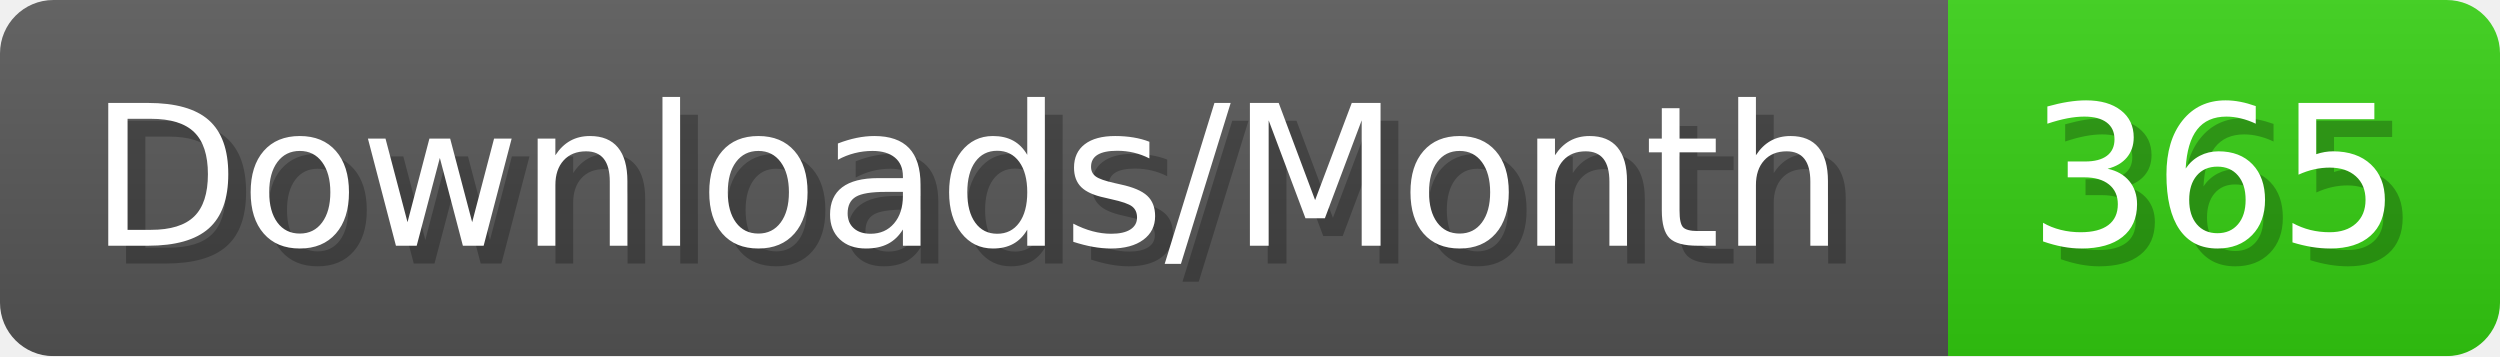
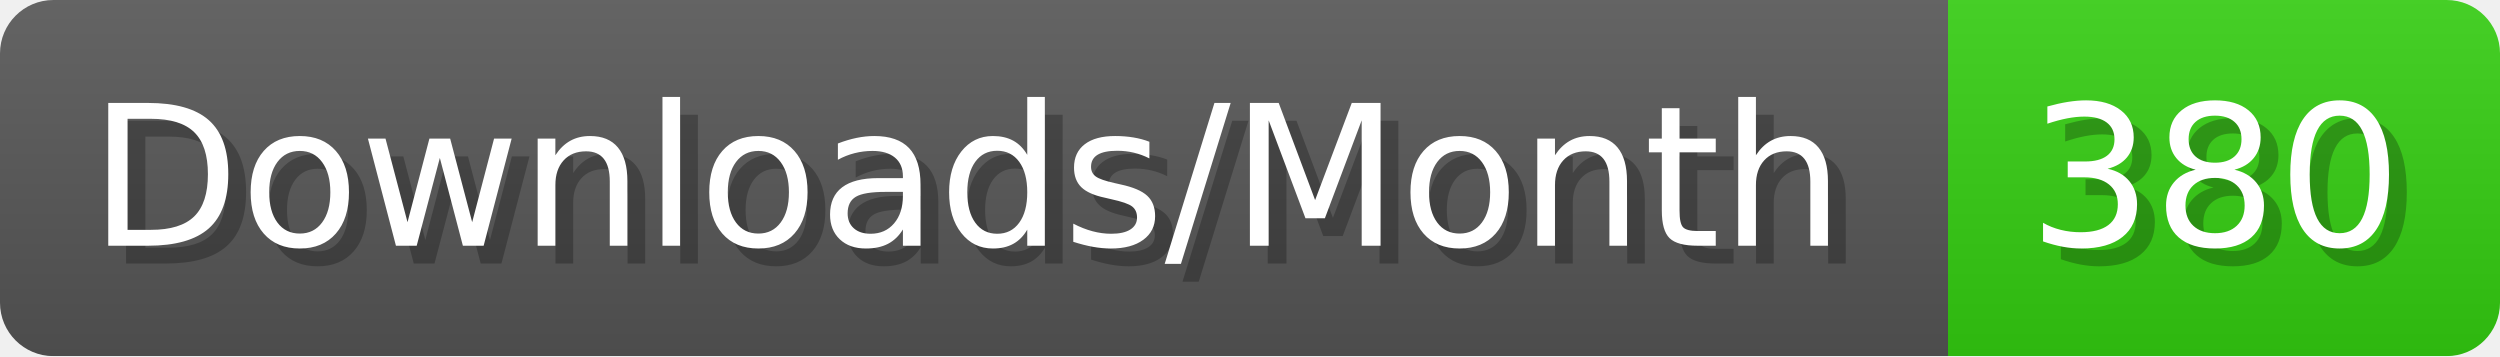
- <svg xmlns="http://www.w3.org/2000/svg" width="140.4" height="20" viewBox="0 0 1404 200" role="img" aria-label="Downloads/Month: 365">
+ <svg xmlns="http://www.w3.org/2000/svg" width="140.4" height="20" viewBox="0 0 1404 200" role="img" aria-label="Downloads/Month: 380">
  <linearGradient id="YlXUI" x2="0" y2="100%">
    <stop offset="0" stop-opacity=".1" stop-color="#EEE" />
    <stop offset="1" stop-opacity=".1" />
  </linearGradient>
  <mask id="JHhop">
    <rect width="1404" height="200" rx="30" fill="#FFF" />
  </mask>
  <g mask="url(#JHhop)">
    <rect width="1094" height="200" fill="#555" />
    <rect width="310" height="200" fill="#3C1" x="1094" />
    <rect width="1404" height="200" fill="url(#YlXUI)" />
  </g>
  <g aria-hidden="true" fill="#fff" text-anchor="start" font-family="Verdana,DejaVu Sans,sans-serif" font-size="110">
    <text x="60" y="148" textLength="994" fill="#000" opacity="0.25">Downloads/Month</text>
    <text x="50" y="138" textLength="994">Downloads/Month</text>
-     <text x="1149" y="148" textLength="210" fill="#000" opacity="0.25">365</text>
-     <text x="1139" y="138" textLength="210">365</text>
+     <text x="1149" y="148" textLength="210" fill="#000" opacity="0.25">380</text>
+     <text x="1139" y="138" textLength="210">380</text>
  </g>
</svg>
